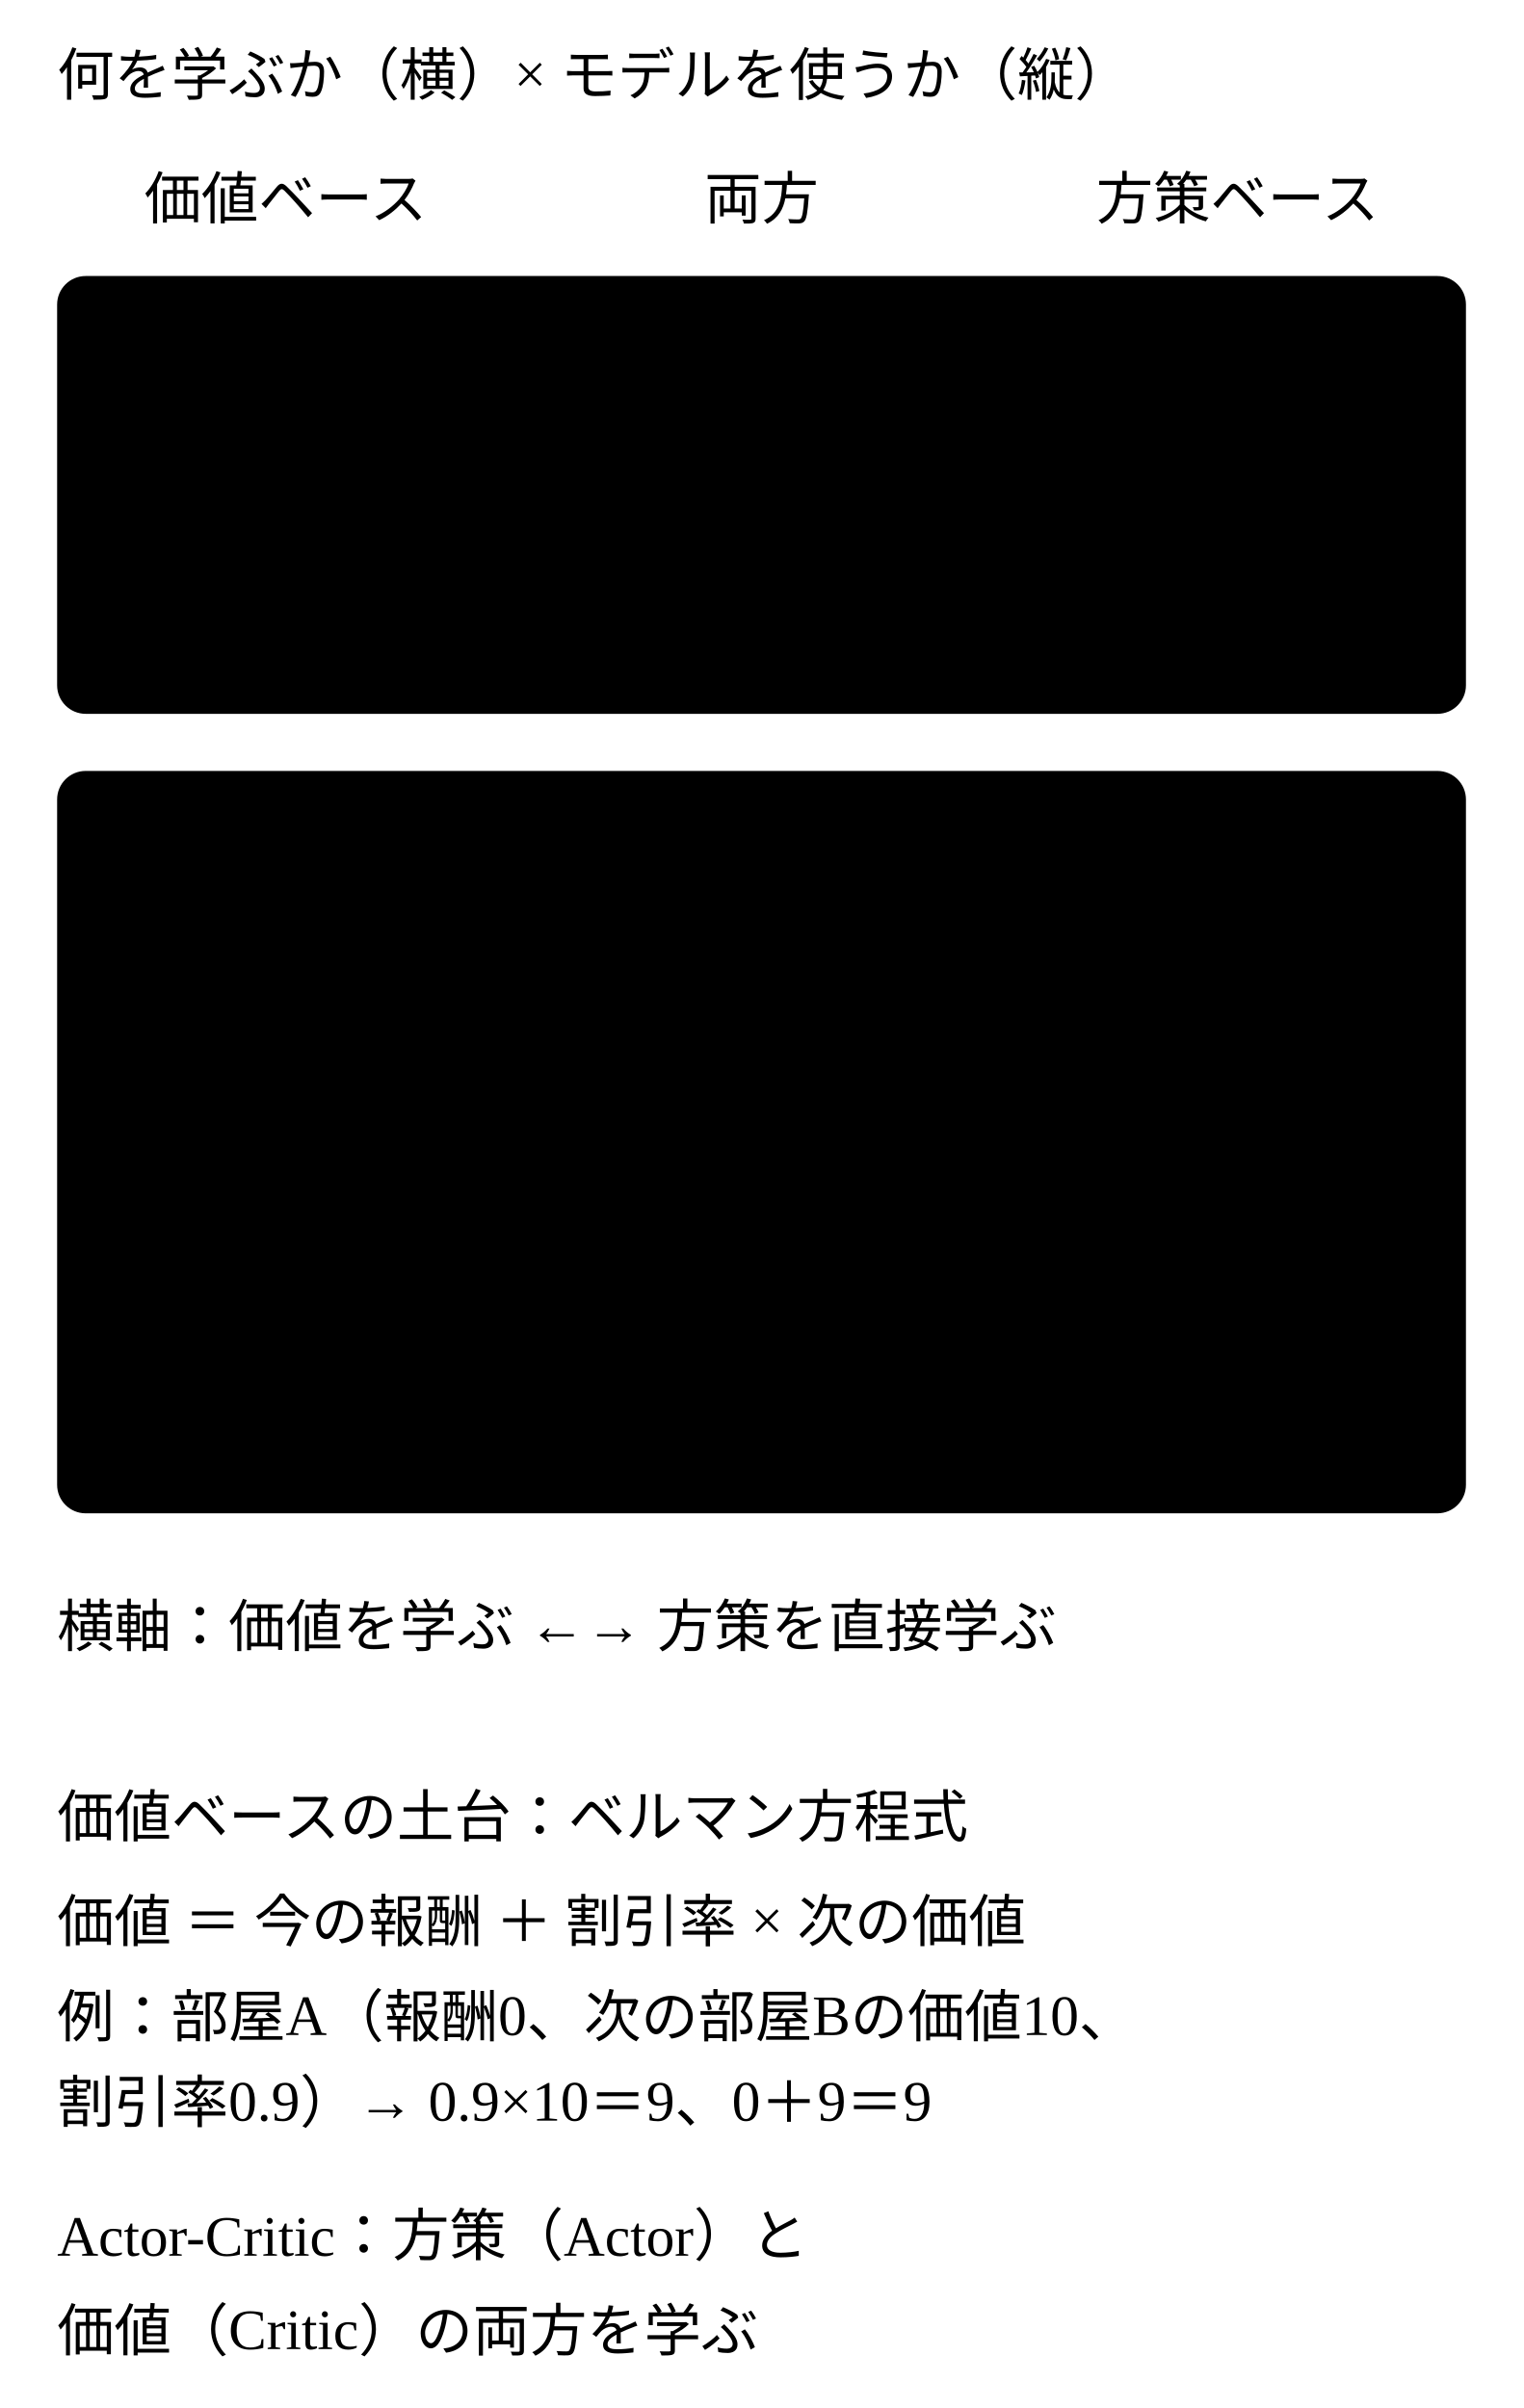
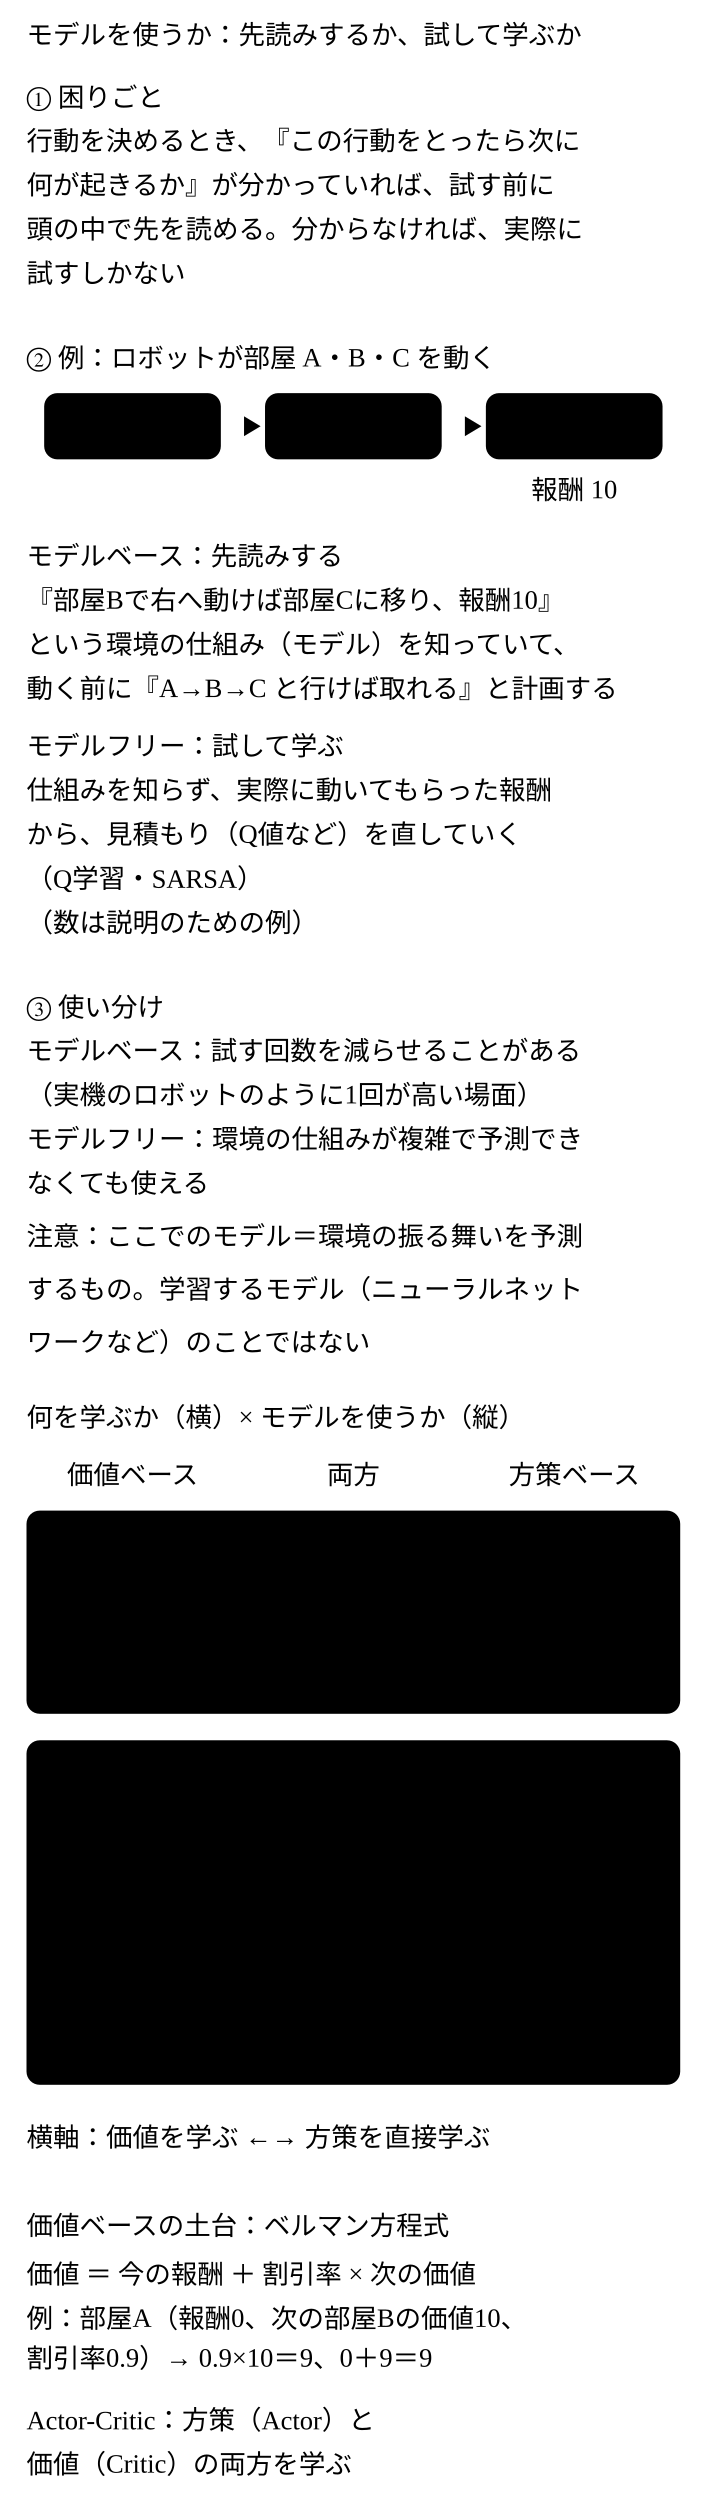
- <svg xmlns="http://www.w3.org/2000/svg" viewBox="0 0 320 506" role="img" aria-labelledby="fig-g-rl-taxonomy-t fig-g-rl-taxonomy-d">
-   <text x="12" y="20" class="tb">何を学ぶか（横）× モデルを使うか（縦）</text>
-   <text x="60" y="46" class="tb ta" text-anchor="middle">価値ベース</text>
-   <text x="160" y="46" class="tb tok" text-anchor="middle">両方</text>
-   <text x="260" y="46" class="tb twn" text-anchor="middle">方策ベース</text>
-   <rect x="12" y="58" width="296" height="92" class="fs sb" stroke-width="1.5" rx="6" />
-   <text x="20" y="78" class="tb tm">モデルベース：モデルで先読み</text>
-   <rect x="16" y="90" width="96" height="50" class="fas sa" stroke-width="1.5" rx="6" />
-   <text x="64" y="120" class="tb" text-anchor="middle">動的計画法</text>
-   <rect x="12" y="162" width="296" height="156" class="fs sb" stroke-width="1.5" rx="6" />
-   <text x="20" y="182" class="tb tm">モデルフリー：試行錯誤だけで学ぶ</text>
-   <rect x="16" y="194" width="88" height="46" class="fas sa" stroke-width="1.5" rx="6" />
-   <text x="60" y="222" class="tb" text-anchor="middle">Q学習</text>
-   <rect x="16" y="250" width="88" height="46" class="fas sa" stroke-width="1.5" rx="6" />
-   <text x="60" y="278" class="tb" text-anchor="middle">SARSA</text>
-   <rect x="112" y="194" width="96" height="46" class="fok sok" stroke-width="1.5" rx="6" />
-   <text x="160" y="222" class="tb" text-anchor="middle">Actor-Critic</text>
-   <rect x="216" y="194" width="88" height="46" class="fwn swn" stroke-width="1.5" rx="6" />
-   <text x="260" y="222" class="tb" text-anchor="middle">REINFORCE</text>
-   <line x1="116" y1="264" x2="304" y2="264" class="l swn w2" />
-   <line x1="116" y1="258" x2="116" y2="264" class="l swn w2" />
-   <line x1="304" y1="258" x2="304" y2="264" class="l swn w2" />
-   <text x="210" y="288" class="tb twn" text-anchor="middle">方策勾配法の仲間</text>
-   <text x="12" y="346" class="tm">横軸：価値を学ぶ ←→ 方策を直接学ぶ</text>
-   <line x1="12" y1="362" x2="308" y2="362" class="l sb w1" />
-   <text x="12" y="386" class="tb">価値ベースの土台：ベルマン方程式</text>
-   <text x="12" y="408">価値 ＝ 今の報酬 ＋ 割引率 × 次の価値</text>
-   <text x="12" y="428" class="ta">例：部屋A（報酬0、次の部屋Bの価値10、</text>
-   <text x="12" y="446" class="ta">　割引率0.9）→ 0.9×10＝9、0＋9＝9</text>
-   <text x="12" y="474" class="tm">Actor-Critic：方策（Actor）と</text>
-   <text x="12" y="494" class="tm">価値（Critic）の両方を学ぶ</text>
+ <svg xmlns="http://www.w3.org/2000/svg" viewBox="0 0 320 1132" role="img" aria-labelledby="fig-g-rl-taxonomy-t fig-g-rl-taxonomy-d">
+   <text x="12" y="20" class="tb">モデルを使うか：先読みするか、試して学ぶか</text>
+   <text x="12" y="48" class="tb">① 困りごと</text>
+   <text x="12" y="68" class="tm">行動を決めるとき、『この行動をとったら次に</text>
+   <text x="12" y="88" class="tm">何が起きるか』が分かっていれば、試す前に</text>
+   <text x="12" y="108" class="tm">頭の中で先を読める。分からなければ、実際に</text>
+   <text x="12" y="128" class="tm">試すしかない</text>
+   <line x1="12" y1="142" x2="308" y2="142" class="l sb w1" />
+   <text x="12" y="166" class="tb">② 例：ロボットが部屋 A・B・C を動く</text>
+   <rect x="20" y="178" width="80" height="30" class="fs sb" stroke-width="1.5" rx="6" />
+   <text x="60" y="198" class="tb" text-anchor="middle">部屋A</text>
+   <line x1="102" y1="193" x2="111" y2="193" class="l sm w2" />
+   <polygon points="118,193 110.5,188.5 110.5,197.5" class="fm" />
+   <rect x="120" y="178" width="80" height="30" class="fs sb" stroke-width="1.5" rx="6" />
+   <text x="160" y="198" class="tb" text-anchor="middle">部屋B</text>
+   <line x1="202" y1="193" x2="211" y2="193" class="l sm w2" />
+   <polygon points="218,193 210.5,188.5 210.5,197.5" class="fm" />
+   <rect x="220" y="178" width="80" height="30" class="fok sok" stroke-width="1.5" rx="6" />
+   <text x="260" y="198" class="tb" text-anchor="middle">部屋C</text>
+   <text x="260" y="226" class="tb tok" text-anchor="middle">報酬 10</text>
+   <text x="12" y="256" class="tb ta">モデルベース：先読みする</text>
+   <text x="12" y="276" class="tm">『部屋Bで右へ動けば部屋Cに移り、報酬10』</text>
+   <text x="12" y="296" class="tm">という環境の仕組み（モデル）を知っていて、</text>
+   <text x="12" y="316" class="tm">動く前に『A→B→C と行けば取れる』と計画する</text>
+   <text x="12" y="342" class="tb twn">モデルフリー：試して学ぶ</text>
+   <text x="12" y="362" class="tm">仕組みを知らず、実際に動いてもらった報酬</text>
+   <text x="12" y="382" class="tm">から、見積もり（Q値など）を直していく</text>
+   <text x="12" y="402" class="tm">（Q学習・SARSA）</text>
+   <text x="12" y="422" class="tm">（数は説明のための例）</text>
+   <line x1="12" y1="436" x2="308" y2="436" class="l sb w1" />
+   <text x="12" y="460" class="tb">③ 使い分け</text>
+   <text x="12" y="480" class="tm">モデルベース：試す回数を減らせることがある</text>
+   <text x="12" y="500" class="tm">　（実機のロボットのように1回が高い場面）</text>
+   <text x="12" y="520" class="tm">モデルフリー：環境の仕組みが複雑で予測でき</text>
+   <text x="12" y="540" class="tm">　なくても使える</text>
+   <text x="12" y="564" class="tb">注意：ここでのモデル＝環境の振る舞いを予測</text>
+   <text x="12" y="588" class="tb">するもの。学習するモデル（ニューラルネット</text>
+   <text x="12" y="612" class="tb">ワークなど）のことではない</text>
+   <line x1="12" y1="622" x2="308" y2="622" class="l sb w1" />
+   <g transform="translate(0,626)">
+     <text x="12" y="20" class="tb">何を学ぶか（横）× モデルを使うか（縦）</text>
+     <text x="60" y="46" class="tb ta" text-anchor="middle">価値ベース</text>
+     <text x="160" y="46" class="tb tok" text-anchor="middle">両方</text>
+     <text x="260" y="46" class="tb twn" text-anchor="middle">方策ベース</text>
+     <rect x="12" y="58" width="296" height="92" class="fs sb" stroke-width="1.5" rx="6" />
+     <text x="20" y="78" class="tb tm">モデルベース：モデルで先読み</text>
+     <rect x="16" y="90" width="96" height="50" class="fas sa" stroke-width="1.5" rx="6" />
+     <text x="64" y="120" class="tb" text-anchor="middle">動的計画法</text>
+     <rect x="12" y="162" width="296" height="156" class="fs sb" stroke-width="1.5" rx="6" />
+     <text x="20" y="182" class="tb tm">モデルフリー：試行錯誤だけで学ぶ</text>
+     <rect x="16" y="194" width="88" height="46" class="fas sa" stroke-width="1.5" rx="6" />
+     <text x="60" y="222" class="tb" text-anchor="middle">Q学習</text>
+     <rect x="16" y="250" width="88" height="46" class="fas sa" stroke-width="1.5" rx="6" />
+     <text x="60" y="278" class="tb" text-anchor="middle">SARSA</text>
+     <rect x="112" y="194" width="96" height="46" class="fok sok" stroke-width="1.5" rx="6" />
+     <text x="160" y="222" class="tb" text-anchor="middle">Actor-Critic</text>
+     <rect x="216" y="194" width="88" height="46" class="fwn swn" stroke-width="1.5" rx="6" />
+     <text x="260" y="222" class="tb" text-anchor="middle">REINFORCE</text>
+     <line x1="116" y1="264" x2="304" y2="264" class="l swn w2" />
+     <line x1="116" y1="258" x2="116" y2="264" class="l swn w2" />
+     <line x1="304" y1="258" x2="304" y2="264" class="l swn w2" />
+     <text x="210" y="288" class="tb twn" text-anchor="middle">方策勾配法の仲間</text>
+     <text x="12" y="346" class="tm">横軸：価値を学ぶ ←→ 方策を直接学ぶ</text>
+     <line x1="12" y1="362" x2="308" y2="362" class="l sb w1" />
+     <text x="12" y="386" class="tb">価値ベースの土台：ベルマン方程式</text>
+     <text x="12" y="408">価値 ＝ 今の報酬 ＋ 割引率 × 次の価値</text>
+     <text x="12" y="428" class="ta">例：部屋A（報酬0、次の部屋Bの価値10、</text>
+     <text x="12" y="446" class="ta">　割引率0.9）→ 0.9×10＝9、0＋9＝9</text>
+     <text x="12" y="474" class="tm">Actor-Critic：方策（Actor）と</text>
+     <text x="12" y="494" class="tm">価値（Critic）の両方を学ぶ</text>
+   </g>
</svg>
